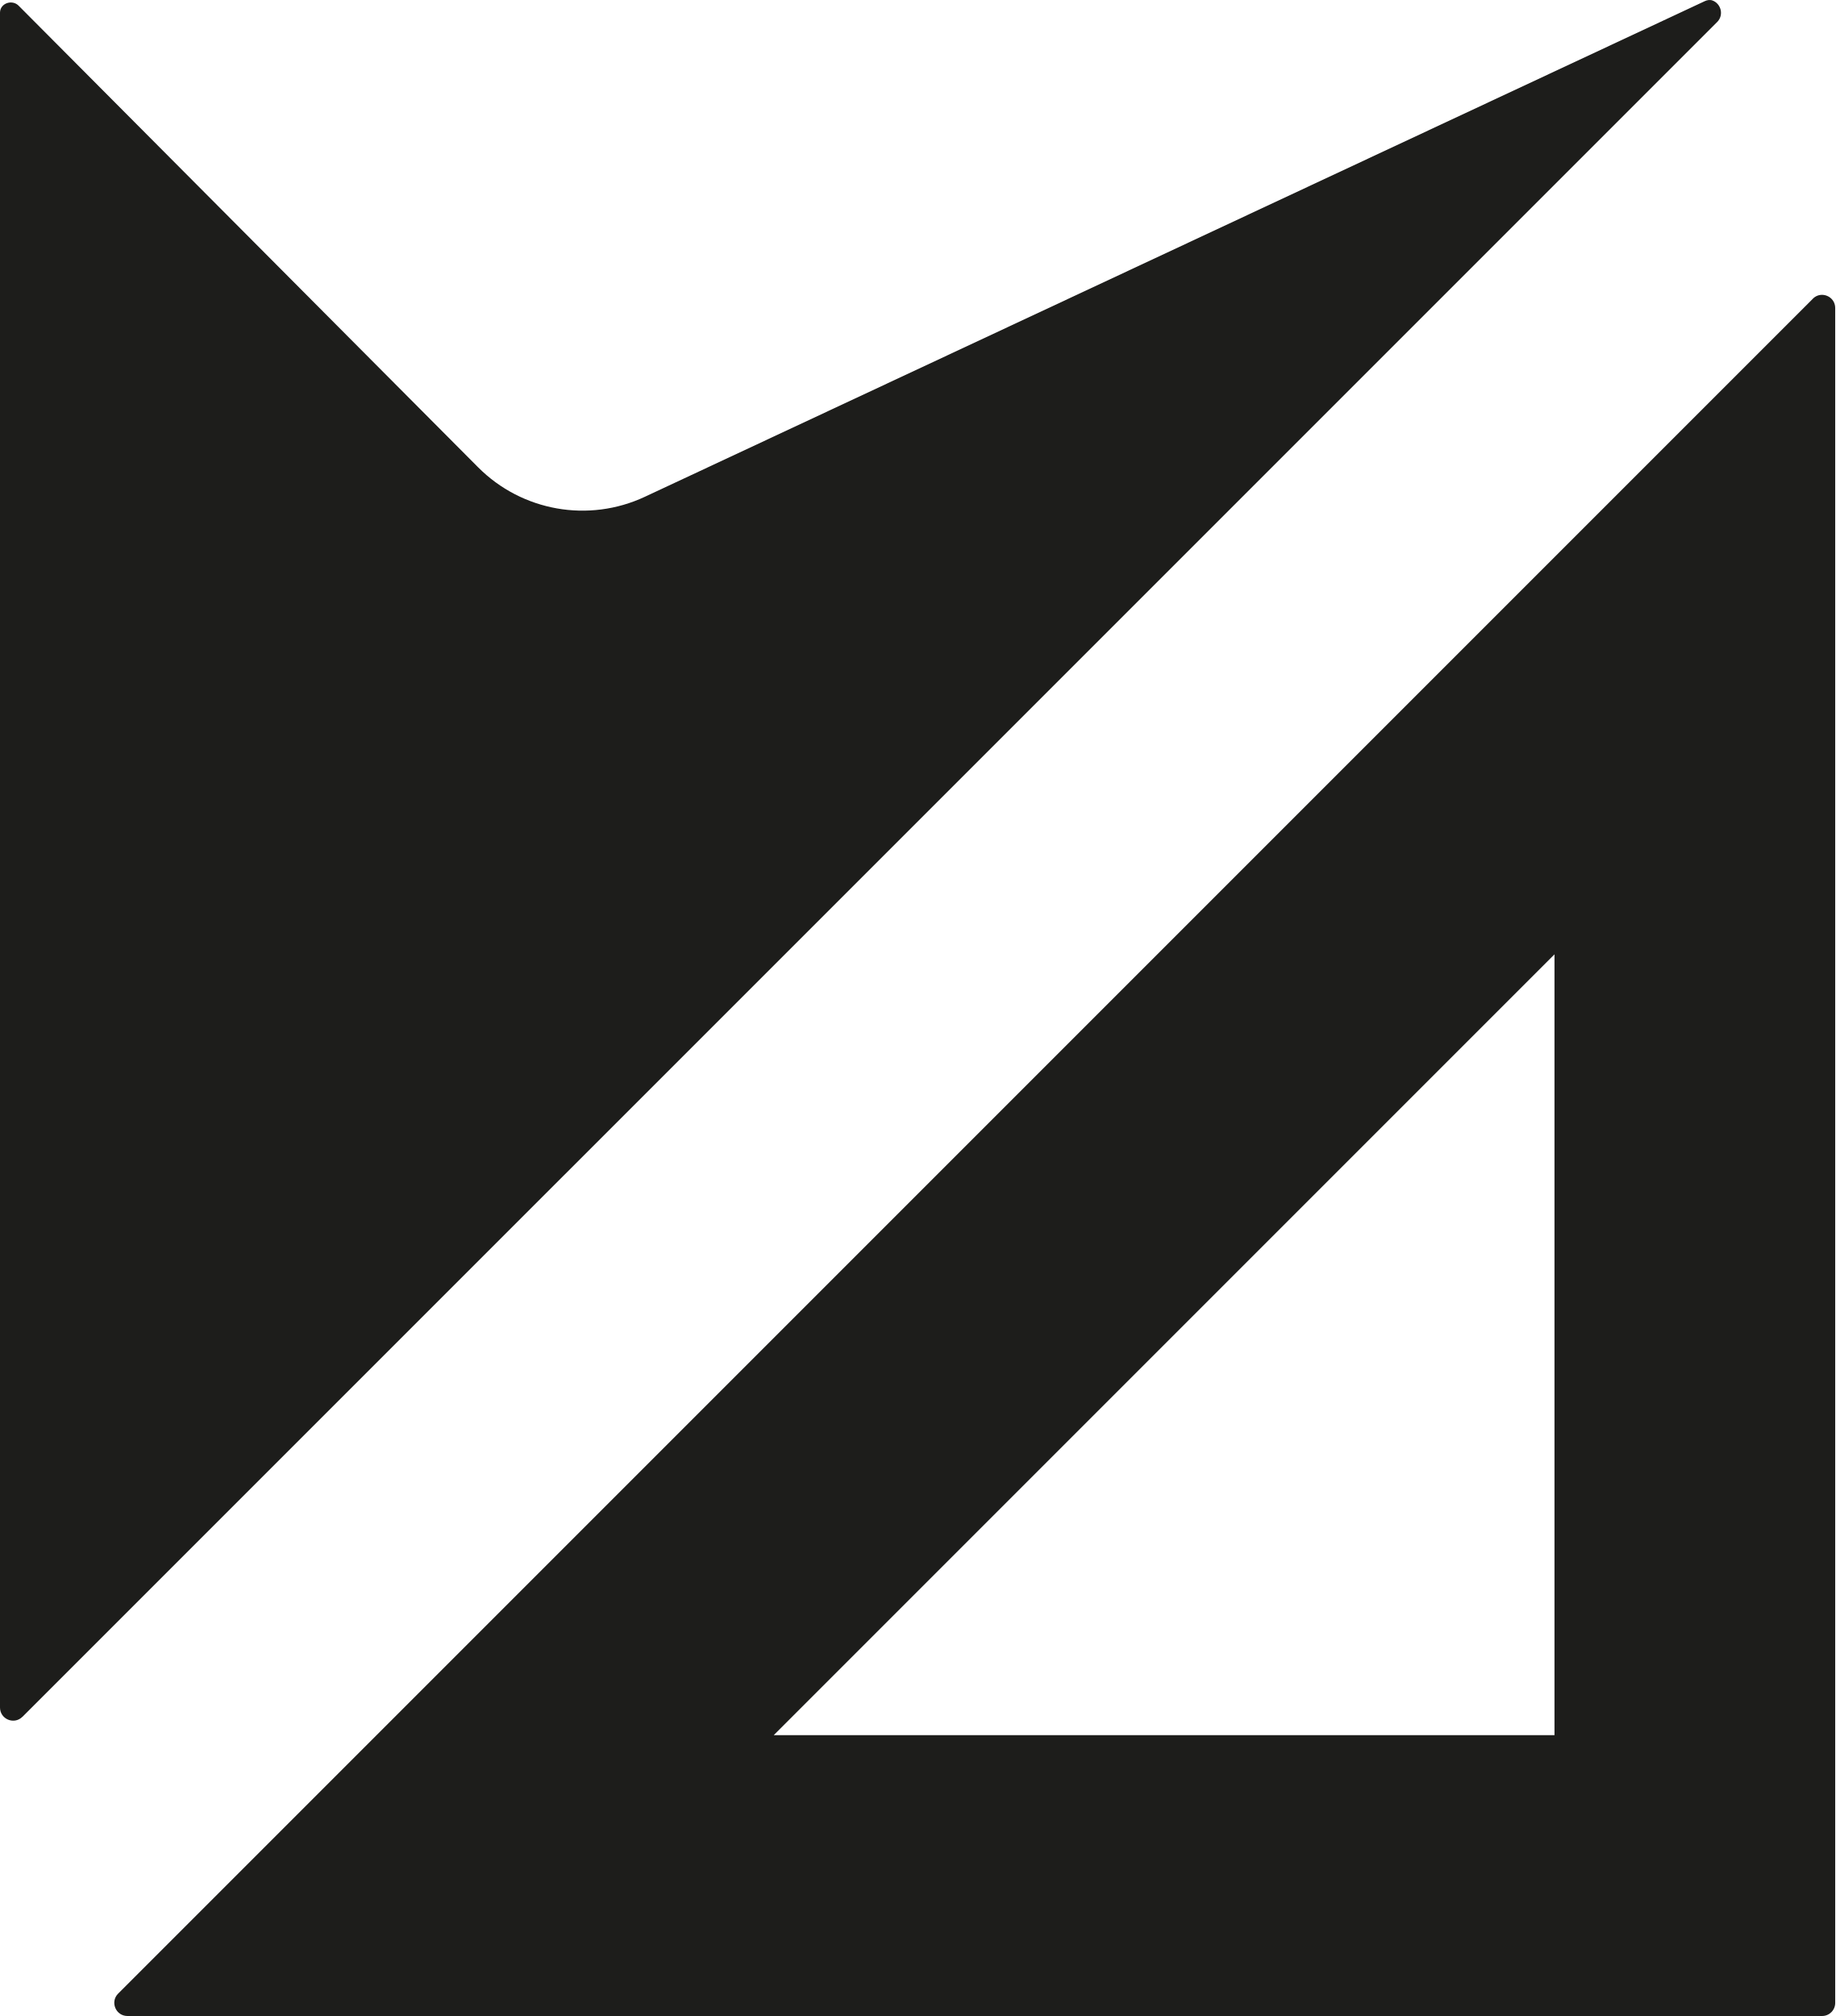
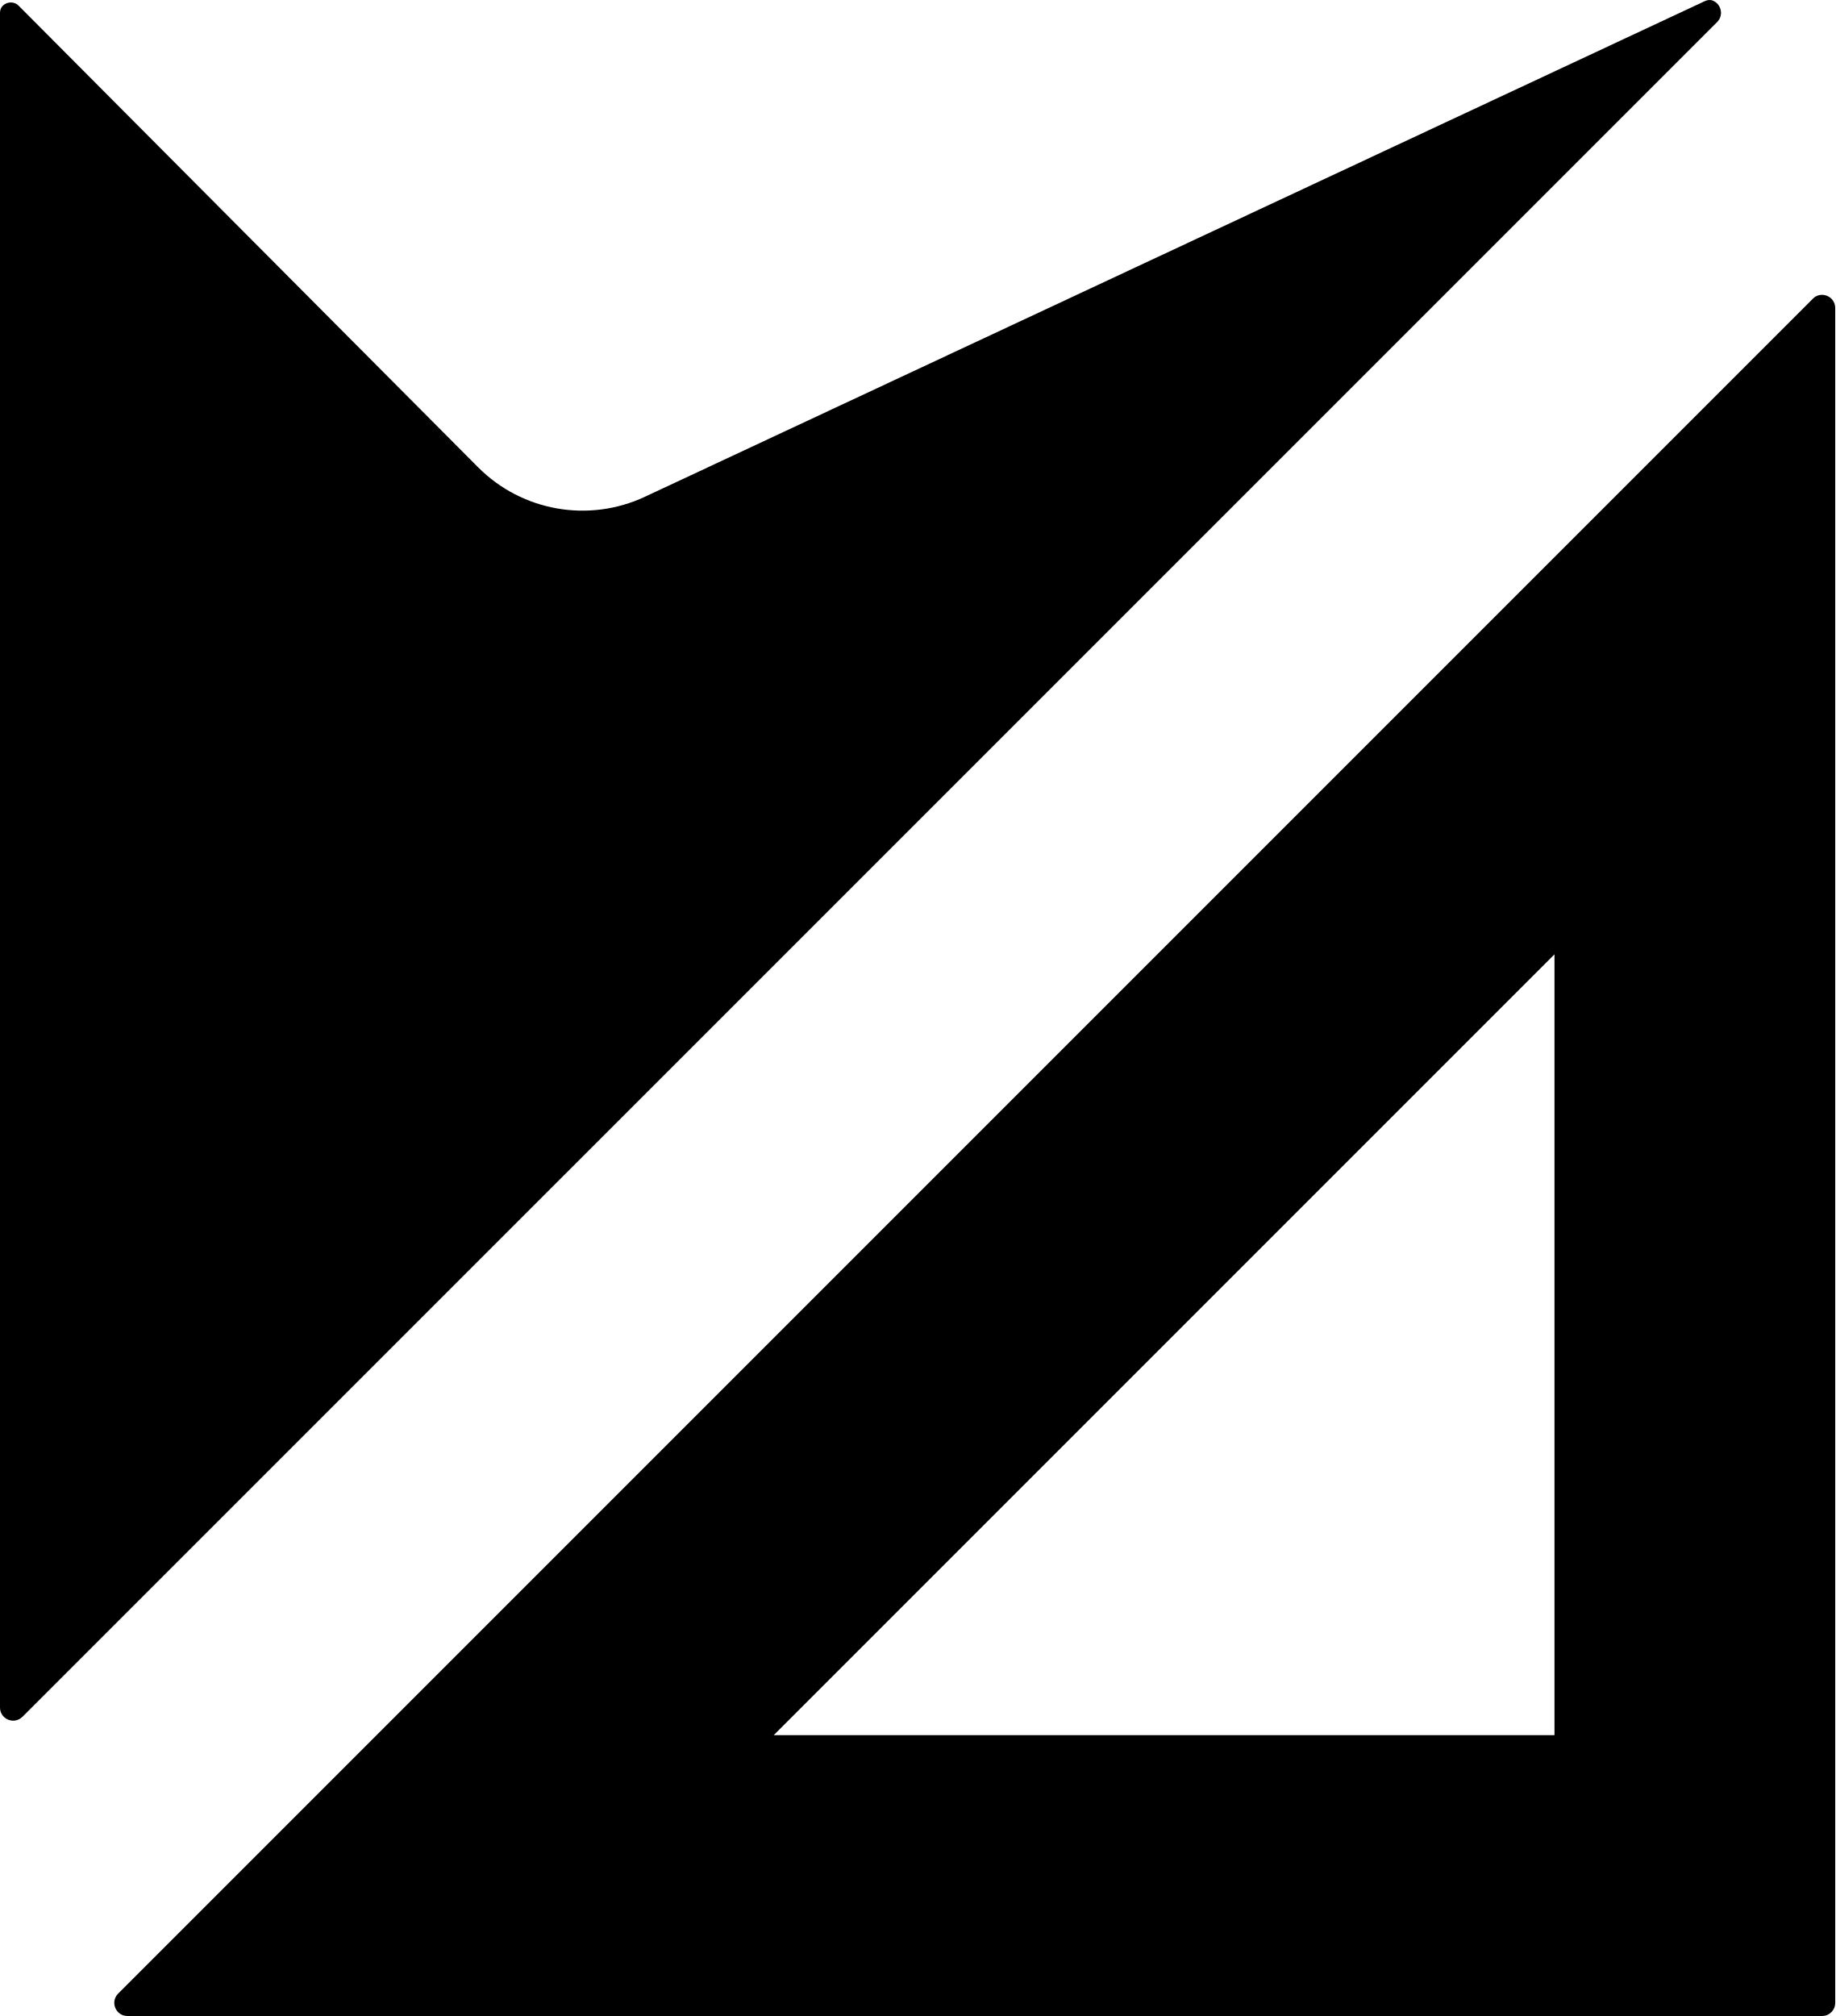
<svg xmlns="http://www.w3.org/2000/svg" id="_3._Quadrat" viewBox="0 0 21.85 24" version="1.1" width="21.85" height="24">
-   <defs id="defs1">
-     <style id="style1">.cls-1{fill:#1d1d1b;}</style>
-   </defs>
  <g id="g1" transform="scale(0.08572244)">
-     <path class="cls-1" d="M 251.79,41.483 16.41,276.863 c -1.15,1.15 -0.33,3.11 1.29,3.11 h 235.37 c 1.01,0 1.82,-0.82 1.82,-1.82 V 42.773 c 0,-1.62 -1.96,-2.44 -3.11,-1.29 z M 215.9,240.973 H 107.46 l 108.44,-108.44 z" id="path1" />
-     <path class="cls-1" d="M 3.11,238.433 238.49,3.063 c 0.99,-0.99 0.52,-2.58 -0.66,-3 -0.34,-0.12 -0.73,-0.06 -1.06,0.1 L 89.56,68.993 c -7.81,3.65 -17.06,2.01 -23.15,-4.09 L 2.64,0.843 c -0.89,-0.98 -2.61,-0.43 -2.64,0.89 0,0.01 0,0.02 0,0.03 V 237.133 c 0,1.62 1.96,2.44 3.11,1.29 z" id="path2" />
+     <path fill="currentColor" d="M 251.79,41.483 16.41,276.863 c -1.15,1.15 -0.33,3.11 1.29,3.11 h 235.37 c 1.01,0 1.82,-0.82 1.82,-1.82 V 42.773 c 0,-1.62 -1.96,-2.44 -3.11,-1.29 z M 215.9,240.973 H 107.46 l 108.44,-108.44 z" id="path1" />
+     <path fill="currentColor" d="M 3.11,238.433 238.49,3.063 c 0.99,-0.99 0.52,-2.58 -0.66,-3 -0.34,-0.12 -0.73,-0.06 -1.06,0.1 L 89.56,68.993 c -7.81,3.65 -17.06,2.01 -23.15,-4.09 L 2.64,0.843 c -0.89,-0.98 -2.61,-0.43 -2.64,0.89 0,0.01 0,0.02 0,0.03 V 237.133 c 0,1.62 1.96,2.44 3.11,1.29 z" id="path2" />
  </g>
</svg>
